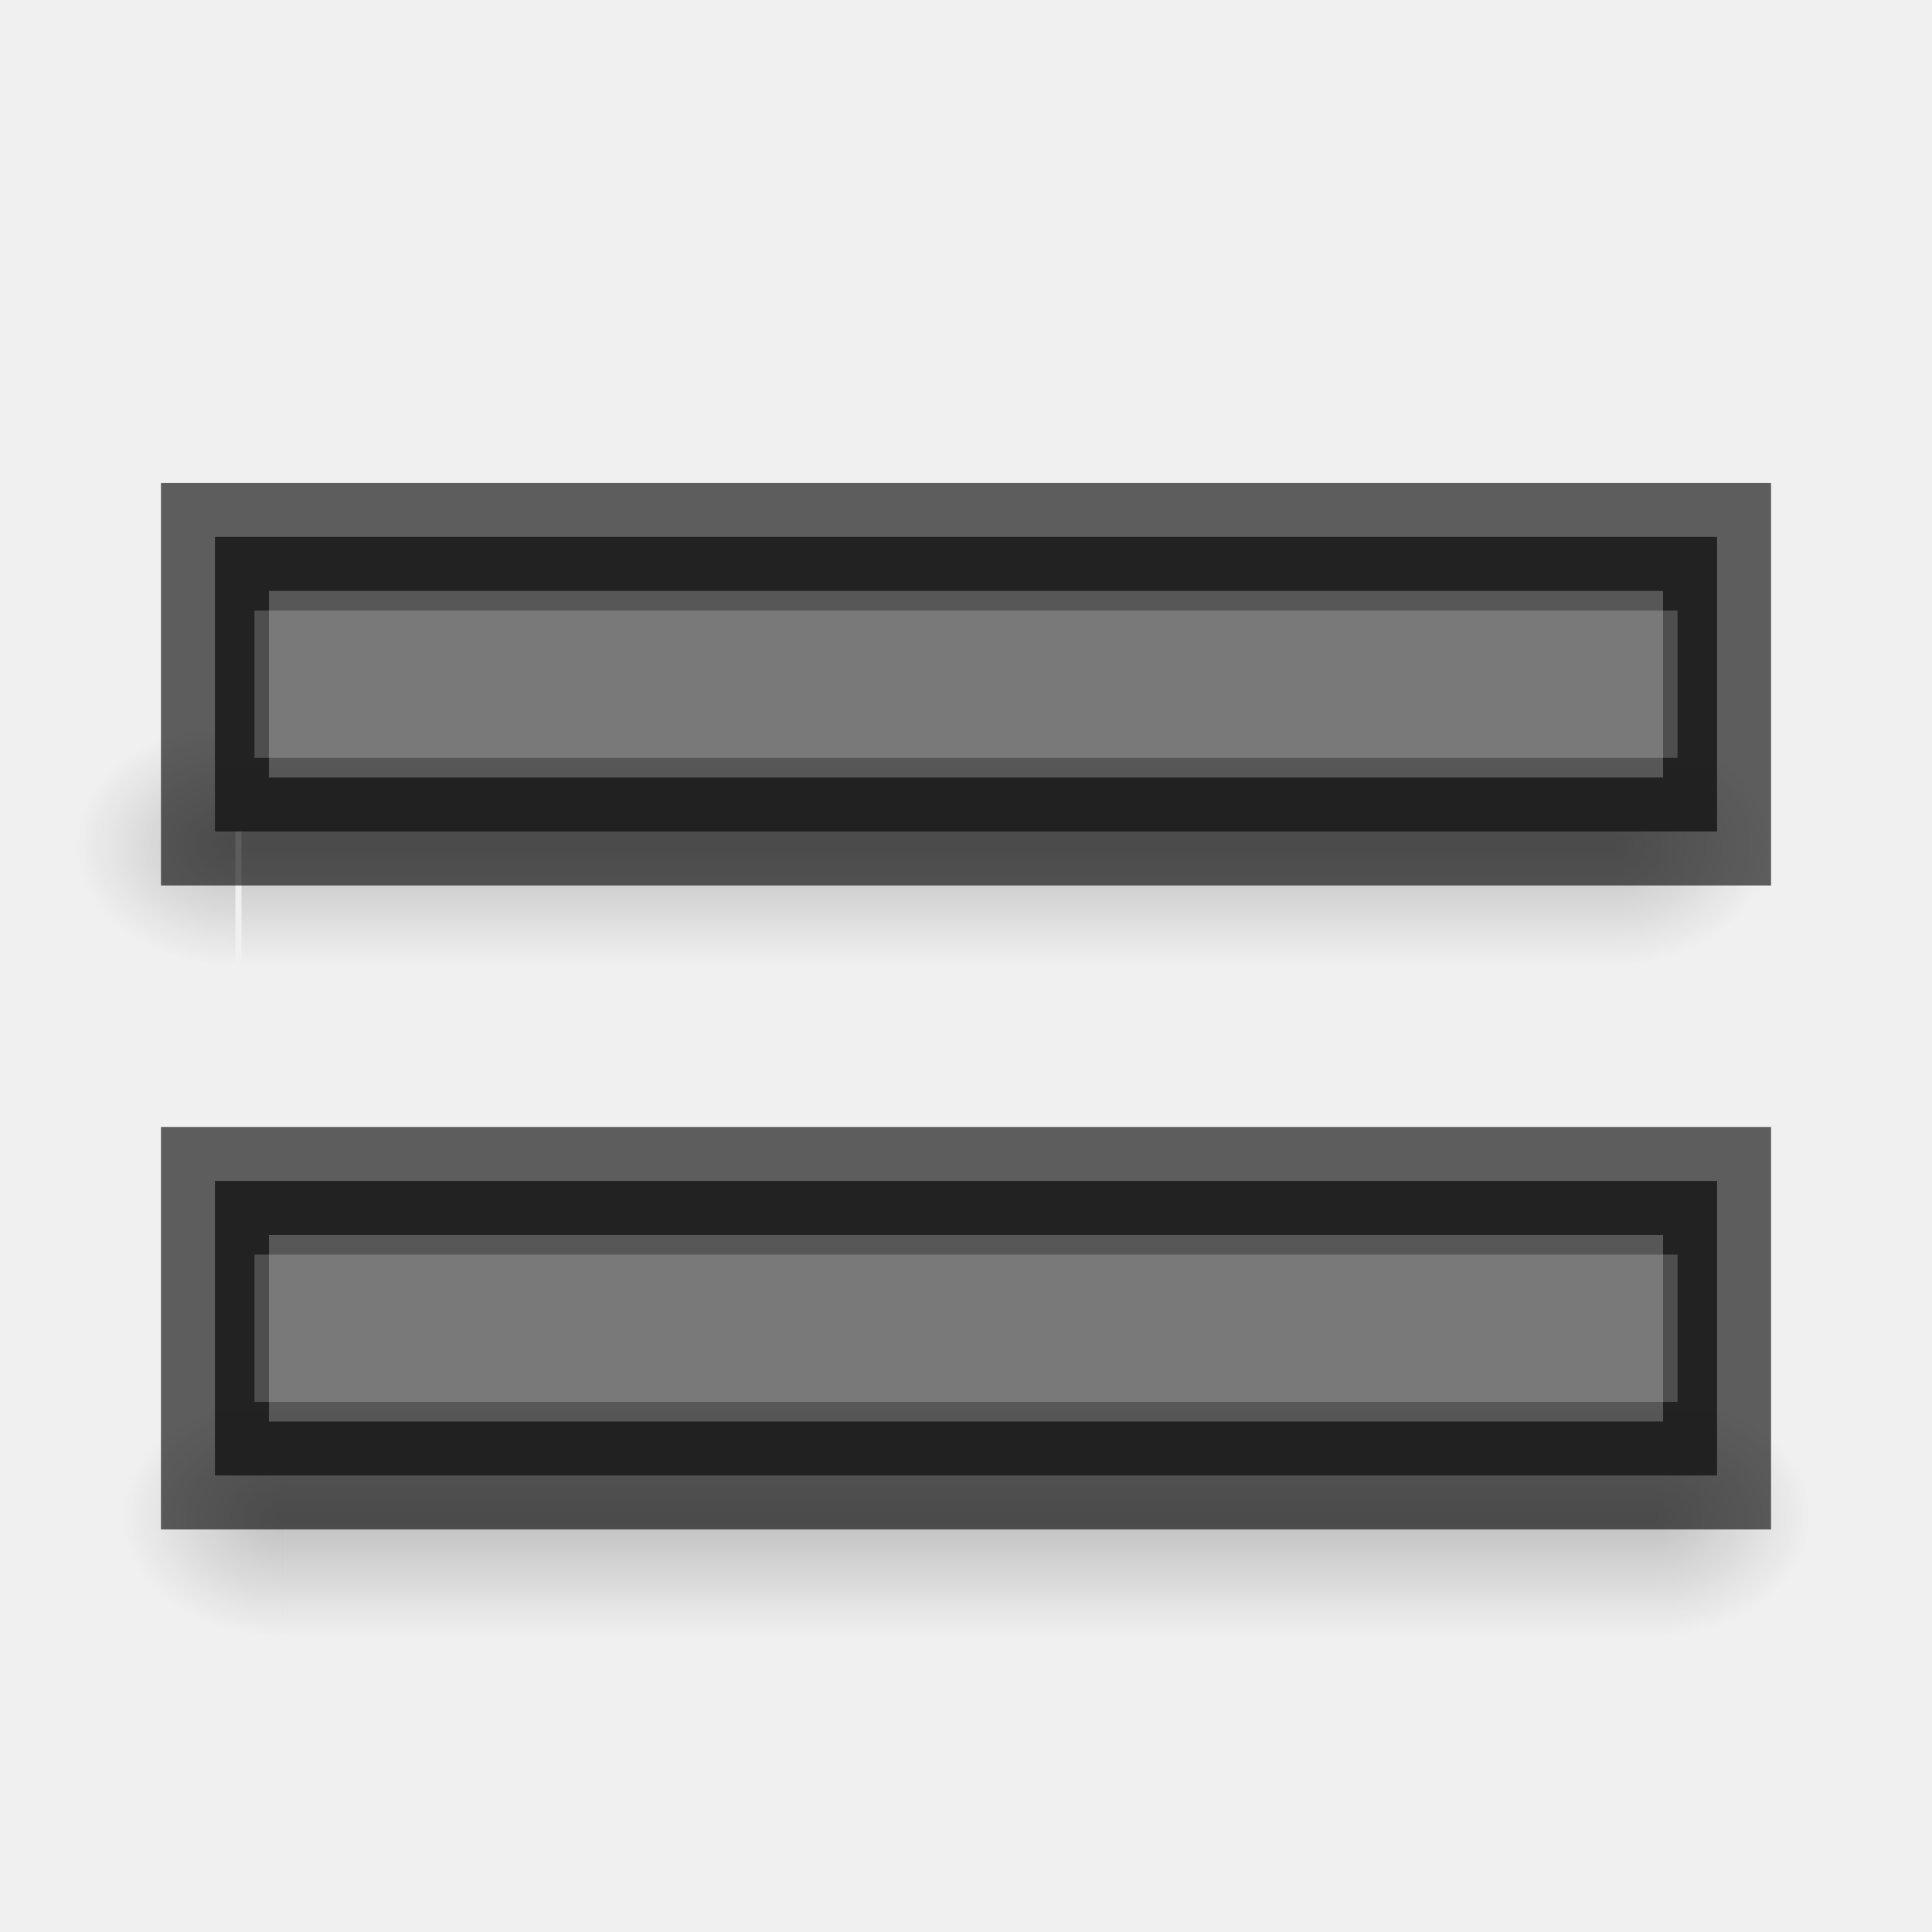
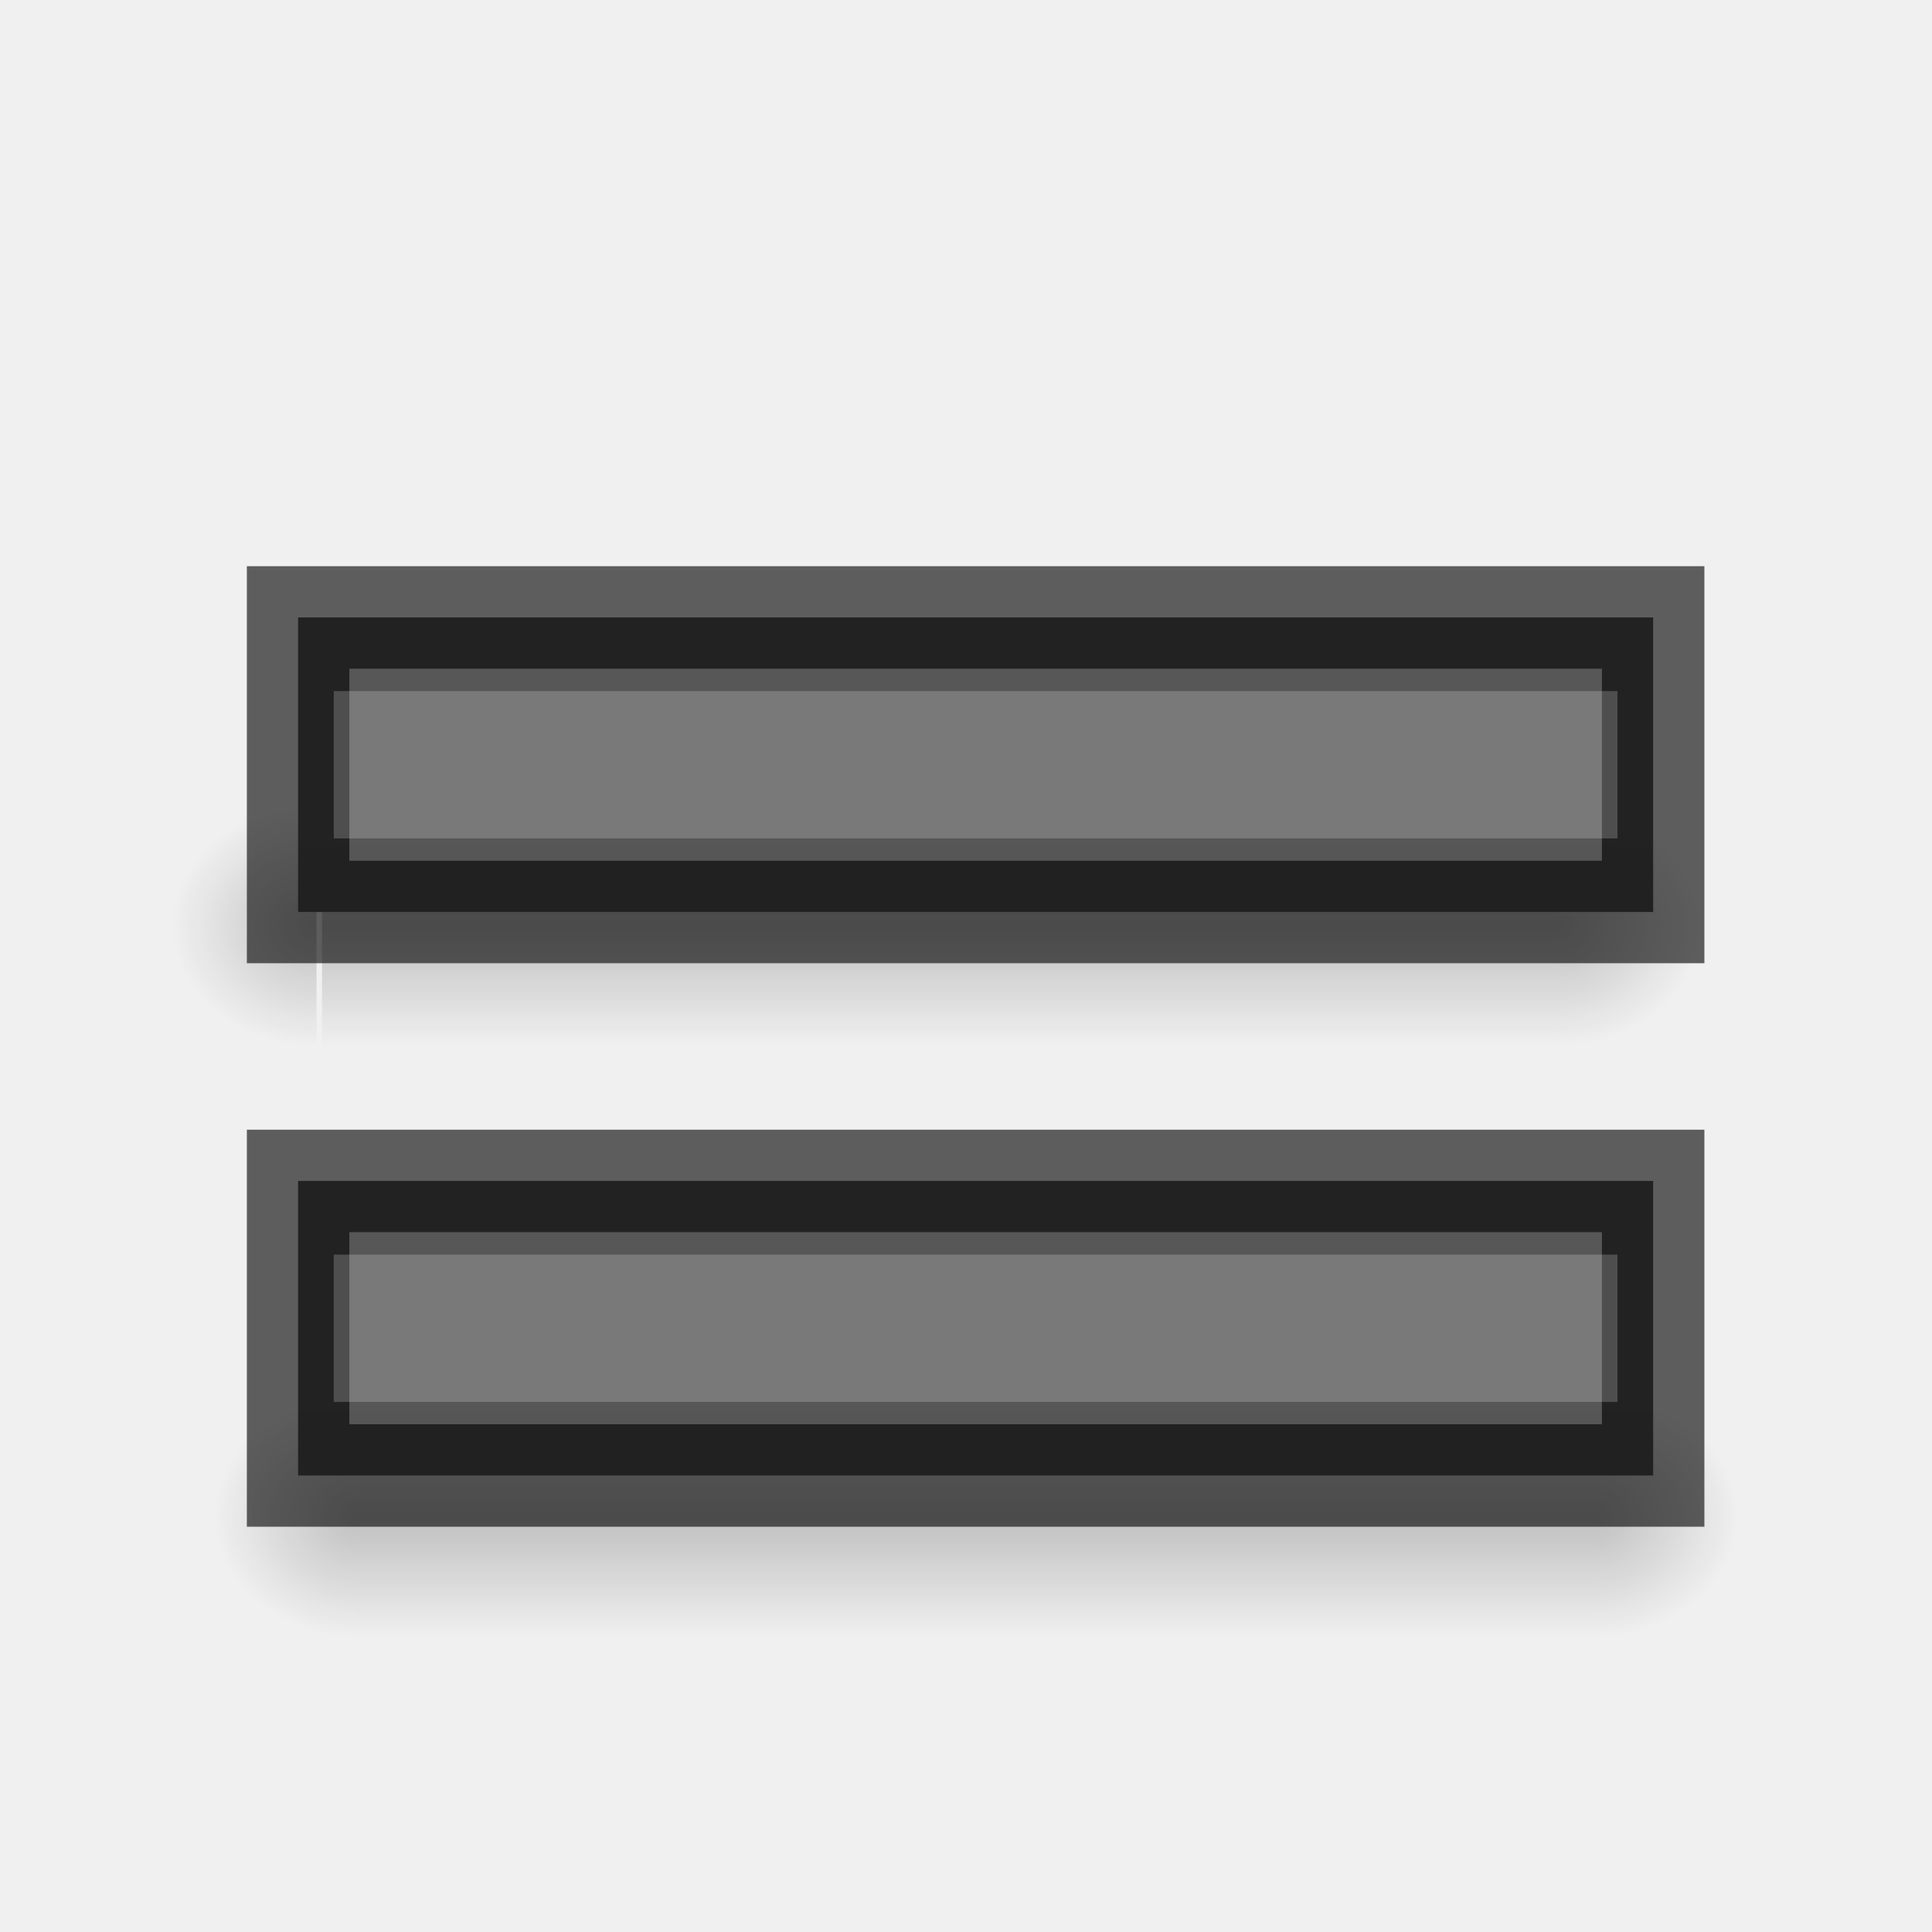
<svg xmlns="http://www.w3.org/2000/svg" xmlns:xlink="http://www.w3.org/1999/xlink" width="24" height="24" id="svg3495" version="1.1">
  <defs id="defs3497">
    <clipPath clipPathUnits="userSpaceOnUse" id="clipPath3669">
      <path d="M 0,96 96,96 96,0 0,0 0,96 z" id="path3671" />
    </clipPath>
    <linearGradient xlink:href="#linearGradient3821" id="linearGradient3793" x1="12" y1="22" x2="12" y2="-2" gradientUnits="userSpaceOnUse" gradientTransform="translate(0,26)" />
    <linearGradient id="linearGradient3821">
      <stop style="stop-color:#555555;stop-opacity:1;" offset="0" id="stop3823" />
      <stop style="stop-color:#666666;stop-opacity:1;" offset="1" id="stop3825" />
    </linearGradient>
    <linearGradient y2="-2" x2="12" y1="22" x1="12" gradientTransform="translate(31.88351,24.75645)" gradientUnits="userSpaceOnUse" id="linearGradient3011" xlink:href="#linearGradient3821" />
    <linearGradient xlink:href="#linearGradient3821" id="linearGradient3800" x1="12" y1="22" x2="12" y2="0" gradientUnits="userSpaceOnUse" gradientTransform="translate(1,28)" />
    <linearGradient xlink:href="#linearGradient3821" id="linearGradient3810" gradientUnits="userSpaceOnUse" x1="12" y1="22" x2="12" y2="0" />
    <linearGradient xlink:href="#linearGradient3821" id="linearGradient3824" x1="12" y1="22" x2="12" y2="0" gradientUnits="userSpaceOnUse" />
    <linearGradient xlink:href="#linearGradient3821" id="linearGradient3843" gradientUnits="userSpaceOnUse" x1="12" y1="22" x2="12" y2="0" />
-     <linearGradient xlink:href="#linearGradient3821" id="linearGradient3854" gradientUnits="userSpaceOnUse" x1="12" y1="22" x2="12" y2="0" gradientTransform="matrix(0.9820787,0,0,1.829747,1.197135,4.819928)" />
+     <linearGradient xlink:href="#linearGradient3821" id="linearGradient3854" gradientUnits="userSpaceOnUse" x1="12" y1="22" x2="12" y2="0" gradientTransform="matrix(0.885976,0,0,1.829747,2.373557,4.819928)" />
    <radialGradient xlink:href="#linearGradient3952" id="radialGradient3960" gradientUnits="userSpaceOnUse" gradientTransform="matrix(1,0,0,0.75,-21,12.375)" cx="40" cy="43.5" fx="40" fy="43.5" r="2" />
    <linearGradient id="linearGradient3952">
      <stop style="stop-color:#000000;stop-opacity:1;" offset="0" id="stop3954" />
      <stop style="stop-color:#000000;stop-opacity:0;" offset="1" id="stop3956" />
    </linearGradient>
    <radialGradient xlink:href="#linearGradient3944" id="radialGradient3957" gradientUnits="userSpaceOnUse" gradientTransform="matrix(1,0,0,0.75,-4,12.375)" cx="9" cy="43.5" fx="9" fy="43.5" r="2" />
    <linearGradient id="linearGradient3944">
      <stop style="stop-color:#000000;stop-opacity:1;" offset="0" id="stop3946" />
      <stop style="stop-color:#000000;stop-opacity:0;" offset="1" id="stop3948" />
    </linearGradient>
    <linearGradient xlink:href="#linearGradient3960" id="linearGradient3954" gradientUnits="userSpaceOnUse" gradientTransform="translate(-8,1.5)" x1="25" y1="45" x2="25" y2="42" />
    <linearGradient id="linearGradient3960">
      <stop style="stop-color:#000000;stop-opacity:0;" offset="0" id="stop3962" />
      <stop id="stop3970" offset="0.5" style="stop-color:#000000;stop-opacity:1;" />
      <stop style="stop-color:#000000;stop-opacity:0;" offset="1" id="stop3964" />
    </linearGradient>
    <linearGradient y2="42" x2="25" y1="45" x1="25" gradientTransform="translate(-8,1.5)" gradientUnits="userSpaceOnUse" id="linearGradient3994" xlink:href="#linearGradient3960" />
    <linearGradient xlink:href="#linearGradient3960" id="linearGradient4038" gradientUnits="userSpaceOnUse" gradientTransform="translate(-9,-1)" x1="25" y1="45" x2="25" y2="42" />
    <radialGradient xlink:href="#linearGradient3944" id="radialGradient4041" gradientUnits="userSpaceOnUse" gradientTransform="matrix(1,0,0,0.75,-4,9.875)" cx="9" cy="43.5" fx="9" fy="43.5" r="2" />
    <radialGradient xlink:href="#linearGradient3952" id="radialGradient4044" gradientUnits="userSpaceOnUse" gradientTransform="matrix(1,0,0,0.75,-22,9.875)" cx="40" cy="43.5" fx="40" fy="43.5" r="2" />
    <radialGradient xlink:href="#linearGradient3952" id="radialGradient4051" gradientUnits="userSpaceOnUse" gradientTransform="matrix(1,0,0,0.75,-21,12.375)" cx="40" cy="43.5" fx="40" fy="43.5" r="2" />
    <radialGradient xlink:href="#linearGradient3944" id="radialGradient4053" gradientUnits="userSpaceOnUse" gradientTransform="matrix(1,0,0,0.75,-3,12.375)" cx="9" cy="43.5" fx="9" fy="43.5" r="2" />
    <linearGradient xlink:href="#linearGradient3960" id="linearGradient4055" gradientUnits="userSpaceOnUse" gradientTransform="translate(-8,1.5)" x1="25" y1="45" x2="25" y2="42" />
-     <radialGradient xlink:href="#linearGradient3952" id="radialGradient4970" gradientUnits="userSpaceOnUse" gradientTransform="matrix(1,0,0,0.75,-19.49153,10.21399)" cx="40" cy="43.5" fx="40" fy="43.5" r="2" />
-     <radialGradient xlink:href="#linearGradient3944" id="radialGradient4972" gradientUnits="userSpaceOnUse" gradientTransform="matrix(1,0,0,0.75,-5.491525,10.21399)" cx="9" cy="43.5" fx="9" fy="43.5" r="2" />
-     <linearGradient xlink:href="#linearGradient3960" id="linearGradient4974" gradientUnits="userSpaceOnUse" gradientTransform="translate(-10.49153,-0.661017)" x1="25" y1="45" x2="25" y2="42" />
-     <linearGradient xlink:href="#linearGradient3821" id="linearGradient3854-3" gradientUnits="userSpaceOnUse" x1="12" y1="22" x2="12" y2="0" gradientTransform="matrix(0.9820787,0,0,1.829747,1.197134,-3.18007)" />
-     <linearGradient xlink:href="#linearGradient3960" id="linearGradient4974-5" gradientUnits="userSpaceOnUse" gradientTransform="translate(-11,-9)" x1="25" y1="45" x2="25" y2="42" />
-     <radialGradient xlink:href="#linearGradient3952" id="radialGradient4972-2" gradientUnits="userSpaceOnUse" gradientTransform="matrix(1,0,0,0.75,-6.076271,1.875)" cx="9" cy="43.5" fx="9" fy="43.5" r="2" />
-     <radialGradient xlink:href="#linearGradient3952" id="radialGradient4970-2" gradientUnits="userSpaceOnUse" gradientTransform="matrix(1,0,0,0.75,-20,1.875)" cx="40" cy="43.5" fx="40" fy="43.5" r="2" />
+     <radialGradient xlink:href="#linearGradient3952" id="radialGradient4970" gradientUnits="userSpaceOnUse" gradientTransform="matrix(0.9021436,0,0,0.75,-16.29059,10.21399)" cx="40" cy="43.5" fx="40" fy="43.5" r="2" />
+     <radialGradient xlink:href="#linearGradient3944" id="radialGradient4972" gradientUnits="userSpaceOnUse" gradientTransform="matrix(0.9021436,0,0,0.75,-3.660574,10.21399)" cx="9" cy="43.5" fx="9" fy="43.5" r="2" />
+     <linearGradient xlink:href="#linearGradient3960" id="linearGradient4974" gradientUnits="userSpaceOnUse" gradientTransform="matrix(0.9021436,0,0,1,-8.171296,-0.661017)" x1="25" y1="45" x2="25" y2="42" />
+     <linearGradient xlink:href="#linearGradient3821" id="linearGradient3854-3" gradientUnits="userSpaceOnUse" x1="12" y1="22" x2="12" y2="0" gradientTransform="matrix(0.8859759,0,0,1.829747,2.373557,-2.18007)" />
+     <linearGradient xlink:href="#linearGradient3960" id="linearGradient4974-5" gradientUnits="userSpaceOnUse" gradientTransform="matrix(0.9021436,0,0,1,-8.63001,-8)" x1="25" y1="45" x2="25" y2="42" />
+     <radialGradient xlink:href="#linearGradient3952" id="radialGradient4972-2" gradientUnits="userSpaceOnUse" gradientTransform="matrix(0.9021436,0,0,0.75,-4.188099,2.875)" cx="9" cy="43.5" fx="9" fy="43.5" r="2" />
+     <radialGradient xlink:href="#linearGradient3952" id="radialGradient4970-2" gradientUnits="userSpaceOnUse" gradientTransform="matrix(0.9021436,0,0,0.75,-16.7493,2.875)" cx="40" cy="43.5" fx="40" fy="43.5" r="2" />
  </defs>
  <g id="layer1" transform="translate(0,-24)">
    <g id="g4195">
-       <path style="opacity:0.2;fill:url(#radialGradient4970);fill-opacity:1;stroke:none" d="m 20.508,41.339 v 3 h 0.5 c 0.831,0 1.5,-0.669 1.5,-1.5 0,-0.831 -0.669,-1.5 -1.5,-1.5 z" id="path4964" />
-       <path style="opacity:0.2;fill:url(#radialGradient4972);fill-opacity:1;stroke:none" d="m 2.915,41.339 c -0.779,0 -1.406,0.627 -1.406,1.406 v 0.188 c 0,0.779 0.627,1.406 1.406,1.406 h 0.594 v -3 z" id="path4966" />
-       <path style="opacity:0.2;fill:url(#linearGradient4974);fill-opacity:1;stroke:none" d="M 3.508,41.339 H 20.508 v 3 H 3.508 Z" id="path4968" />
-       <path style="fill:url(#linearGradient3854);fill-opacity:1;stroke:none;stroke-width:1.341" d="m 2.67,38.67 v 3.659 H 21.33 v -3.659 z" id="rect3816" />
-       <path style="opacity:0.61;fill:none;stroke:#000000;stroke-width:1.341;stroke-miterlimit:4;stroke-dasharray:none;stroke-opacity:1" d="m 2.67,38.67 v 3.659 H 21.33 v -3.659 z" id="path3833" />
-       <path id="path3835" d="m 3.161,39.585 v 1.83 H 20.839 v -1.83 z" style="opacity:0.2;fill:#ffffff;fill-opacity:1;stroke:none;stroke-width:1.341" />
-       <path style="opacity:0.2;fill:url(#radialGradient4970-2);fill-opacity:1;stroke:none" d="m 20,33 v 3 h 0.5 C 21.331,36 22,35.331 22,34.5 22,33.669 21.331,33 20.5,33 Z" id="path4964-9" />
-       <path style="opacity:0.2;fill:url(#radialGradient4972-2);fill-opacity:1;stroke:none" d="m 2.33,33 c -0.779,0 -1.406,0.627 -1.406,1.406 v 0.188 C 0.924,35.373 1.551,36 2.33,36 h 0.594 v -3 z" id="path4966-3" />
-       <path style="opacity:0.2;fill:url(#linearGradient4974-5);fill-opacity:1;stroke:none" d="M 3,33 H 20 v 3 H 3 Z" id="path4968-6" />
-       <path style="fill:url(#linearGradient3854-3);fill-opacity:1;stroke:none;stroke-width:1.341" d="m 2.67,30.67 v 3.659 H 21.33 v -3.659 z" id="rect3816-0" />
-       <path style="opacity:0.61;fill:none;stroke:#000000;stroke-width:1.341;stroke-miterlimit:4;stroke-dasharray:none;stroke-opacity:1" d="m 2.67,30.67 v 3.659 H 21.33 v -3.659 z" id="path3833-6" />
-       <path id="path3835-2" d="m 3.161,31.585 v 1.83 H 20.839 v -1.83 z" style="opacity:0.2;fill:#ffffff;fill-opacity:1;stroke:none;stroke-width:1.341" />
+       <path style="opacity:0.2;fill:url(#radialGradient4970);fill-opacity:1;stroke:none;stroke-width:0.95" d="m 19.795,41.339 v 3 h 0.451 c 0.75,0 1.353,-0.669 1.353,-1.5 0,-0.831 -0.604,-1.5 -1.353,-1.5 z" id="path4964" />
+       <path style="opacity:0.2;fill:url(#radialGradient4972);fill-opacity:1;stroke:none;stroke-width:0.95" d="m 3.923,41.339 c -0.703,0 -1.269,0.627 -1.269,1.406 v 0.188 c 0,0.779 0.566,1.406 1.269,1.406 h 0.536 v -3 z" id="path4966" />
+       <path style="opacity:0.2;fill:url(#linearGradient4974);fill-opacity:1;stroke:none;stroke-width:0.95" d="M 4.459,41.339 H 19.795 v 3 H 4.459 Z" id="path4968" />
+       <path style="fill:url(#linearGradient3854);fill-opacity:1;stroke:none;stroke-width:1.273" d="m 3.703,38.67 v 3.659 H 20.536 v -3.659 z" id="rect3816" />
+       <path style="opacity:0.61;fill:none;stroke:#000000;stroke-width:1.273;stroke-miterlimit:4;stroke-dasharray:none;stroke-opacity:1" d="m 3.703,38.67 v 3.659 H 20.536 v -3.659 z" id="path3833" />
+       <path id="path3835" d="m 4.146,39.585 v 1.83 H 20.093 v -1.83 z" style="opacity:0.2;fill:#ffffff;fill-opacity:1;stroke:none;stroke-width:1.273" />
+       <path style="opacity:0.2;fill:url(#radialGradient4970-2);fill-opacity:1;stroke:none;stroke-width:0.95" d="m 19.336,34 v 3 h 0.451 c 0.75,0 1.353,-0.669 1.353,-1.5 0,-0.831 -0.604,-1.5 -1.353,-1.5 z" id="path4964-9" />
+       <path style="opacity:0.2;fill:url(#radialGradient4972-2);fill-opacity:1;stroke:none;stroke-width:0.95" d="m 3.396,34 c -0.703,0 -1.269,0.627 -1.269,1.406 v 0.188 C 2.127,36.373 2.693,37 3.396,37 h 0.536 v -3 z" id="path4966-3" />
+       <path style="opacity:0.2;fill:url(#linearGradient4974-5);fill-opacity:1;stroke:none;stroke-width:0.95" d="m 4,34 h 15.336 v 3 H 4 Z" id="path4968-6" />
+       <path style="fill:url(#linearGradient3854-3);fill-opacity:1;stroke:none;stroke-width:1.273" d="m 3.703,31.67 v 3.659 H 20.536 v -3.659 z" id="rect3816-0" />
+       <path style="opacity:0.61;fill:none;stroke:#000000;stroke-width:1.273;stroke-miterlimit:4;stroke-dasharray:none;stroke-opacity:1" d="m 3.703,31.67 v 3.659 H 20.536 v -3.659 z" id="path3833-6" />
+       <path id="path3835-2" d="m 4.146,32.585 v 1.83 H 20.093 v -1.83 z" style="opacity:0.2;fill:#ffffff;fill-opacity:1;stroke:none;stroke-width:1.273" />
    </g>
  </g>
</svg>
